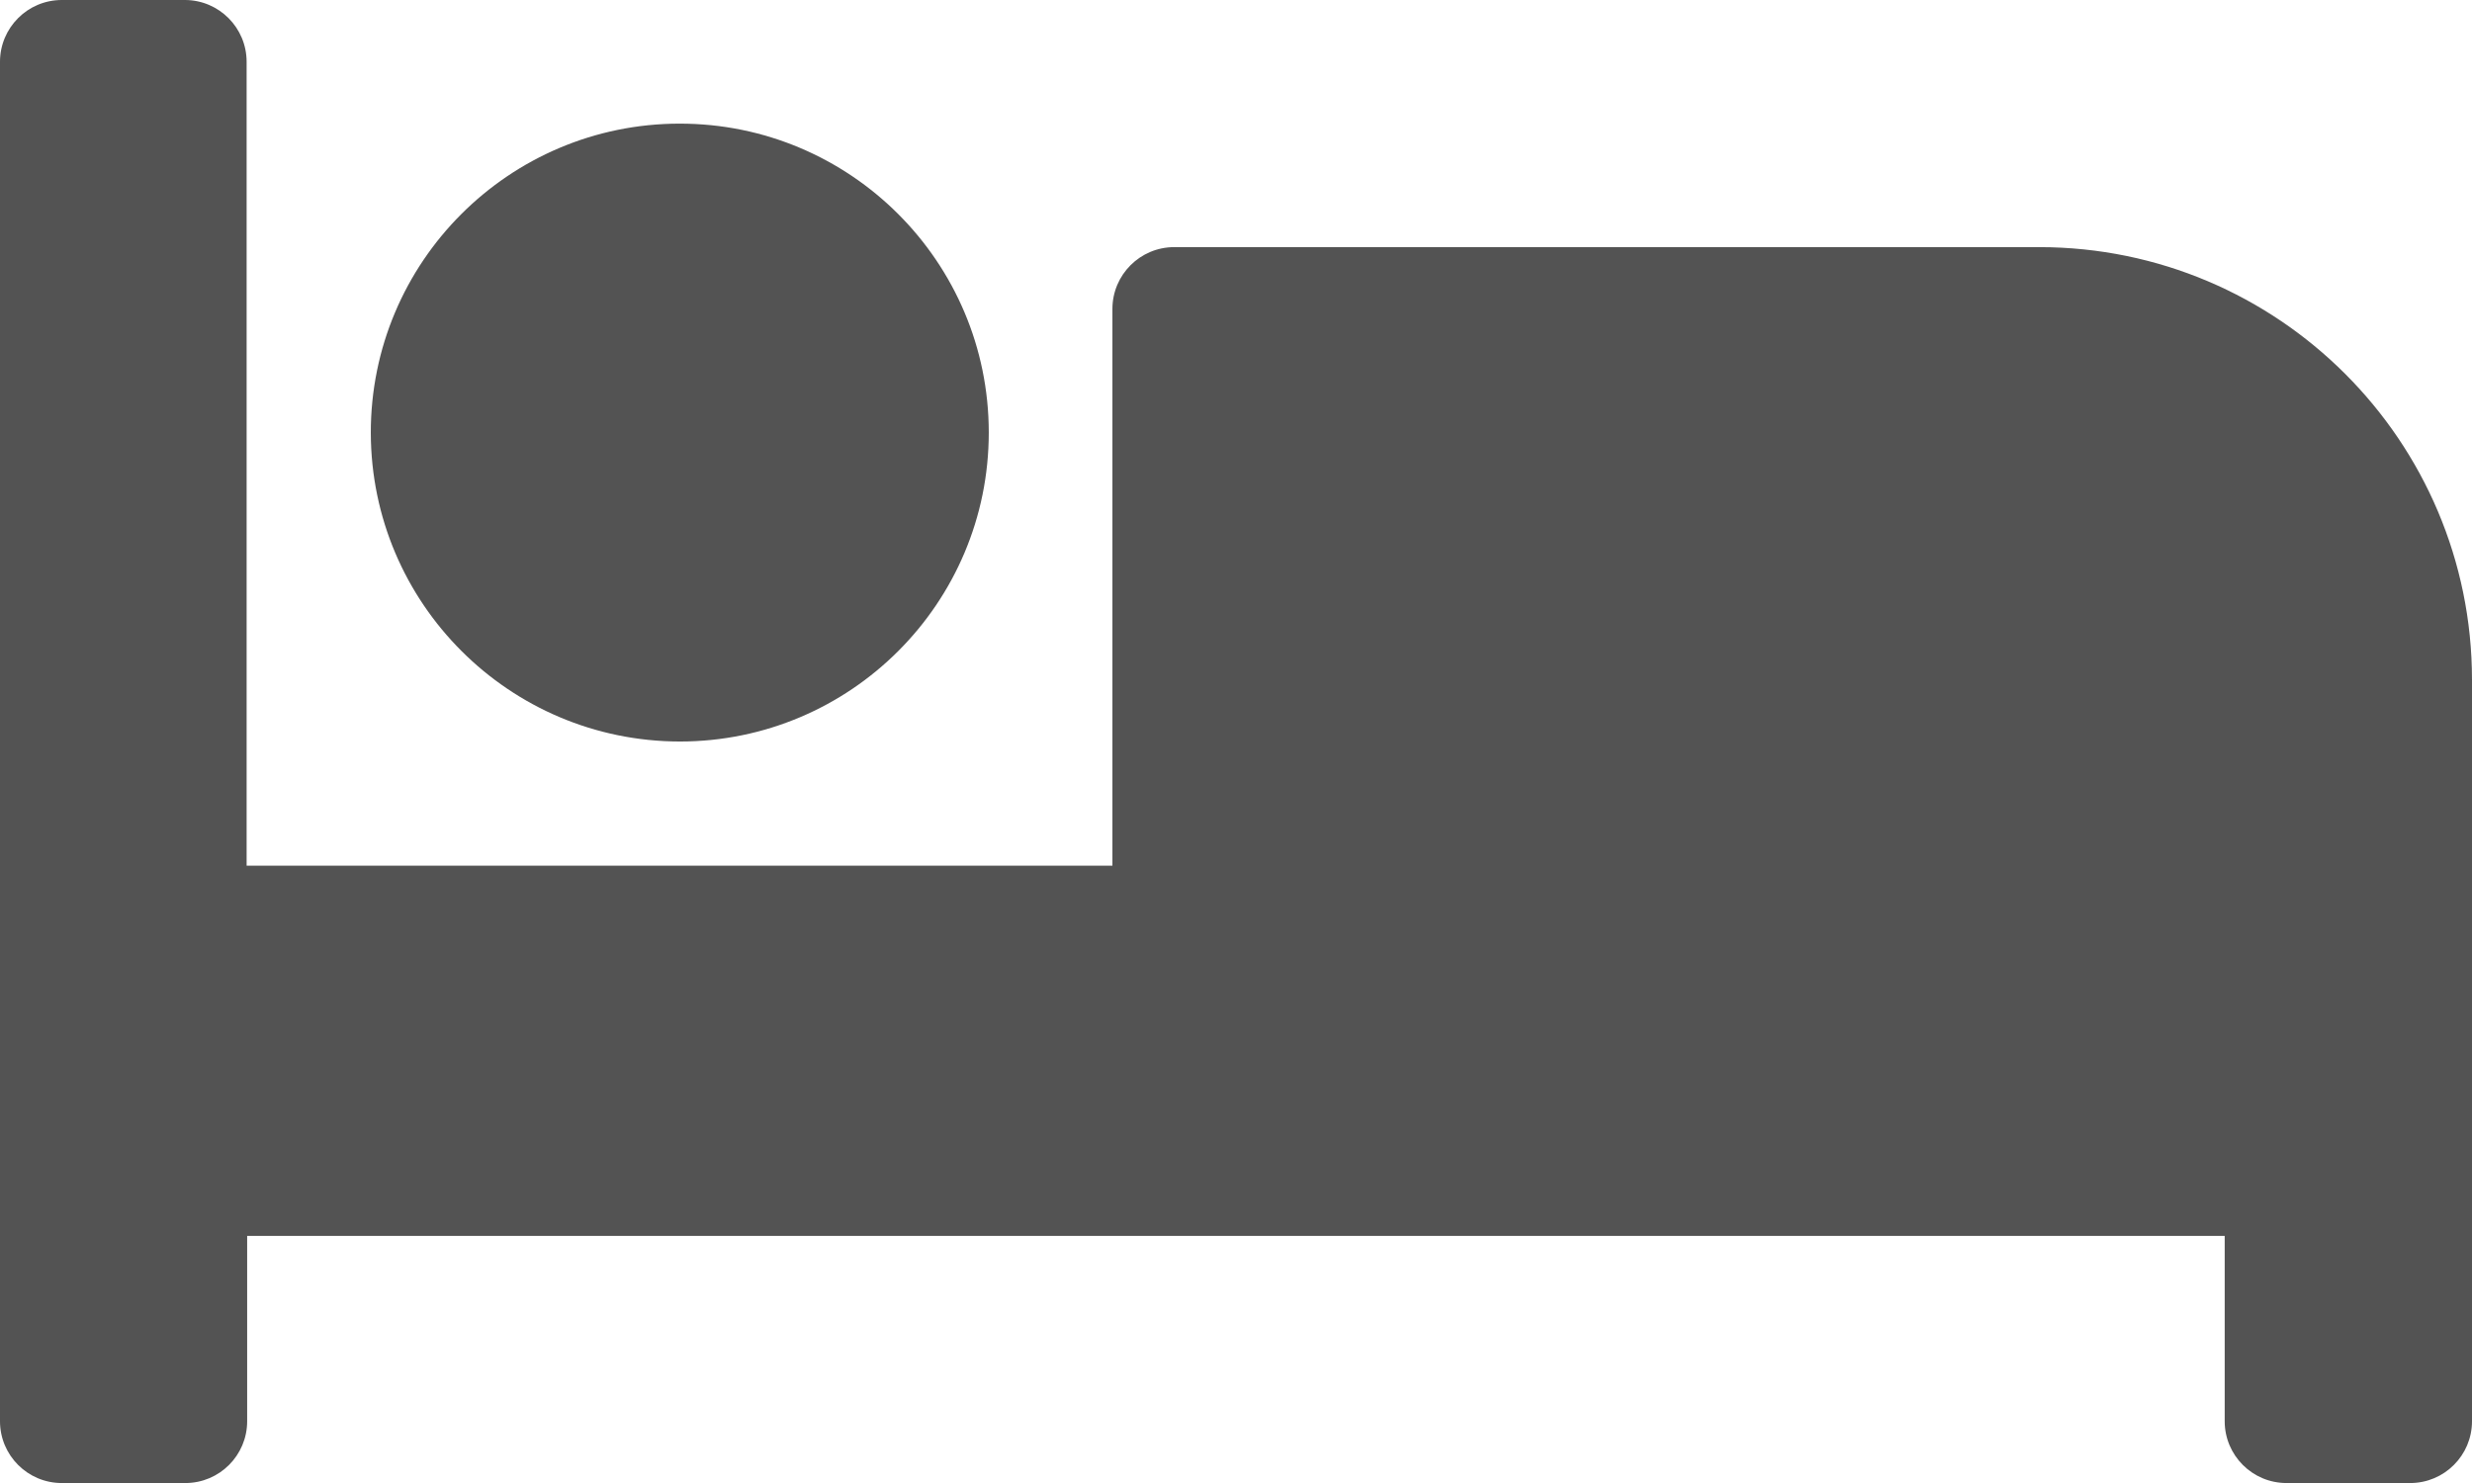
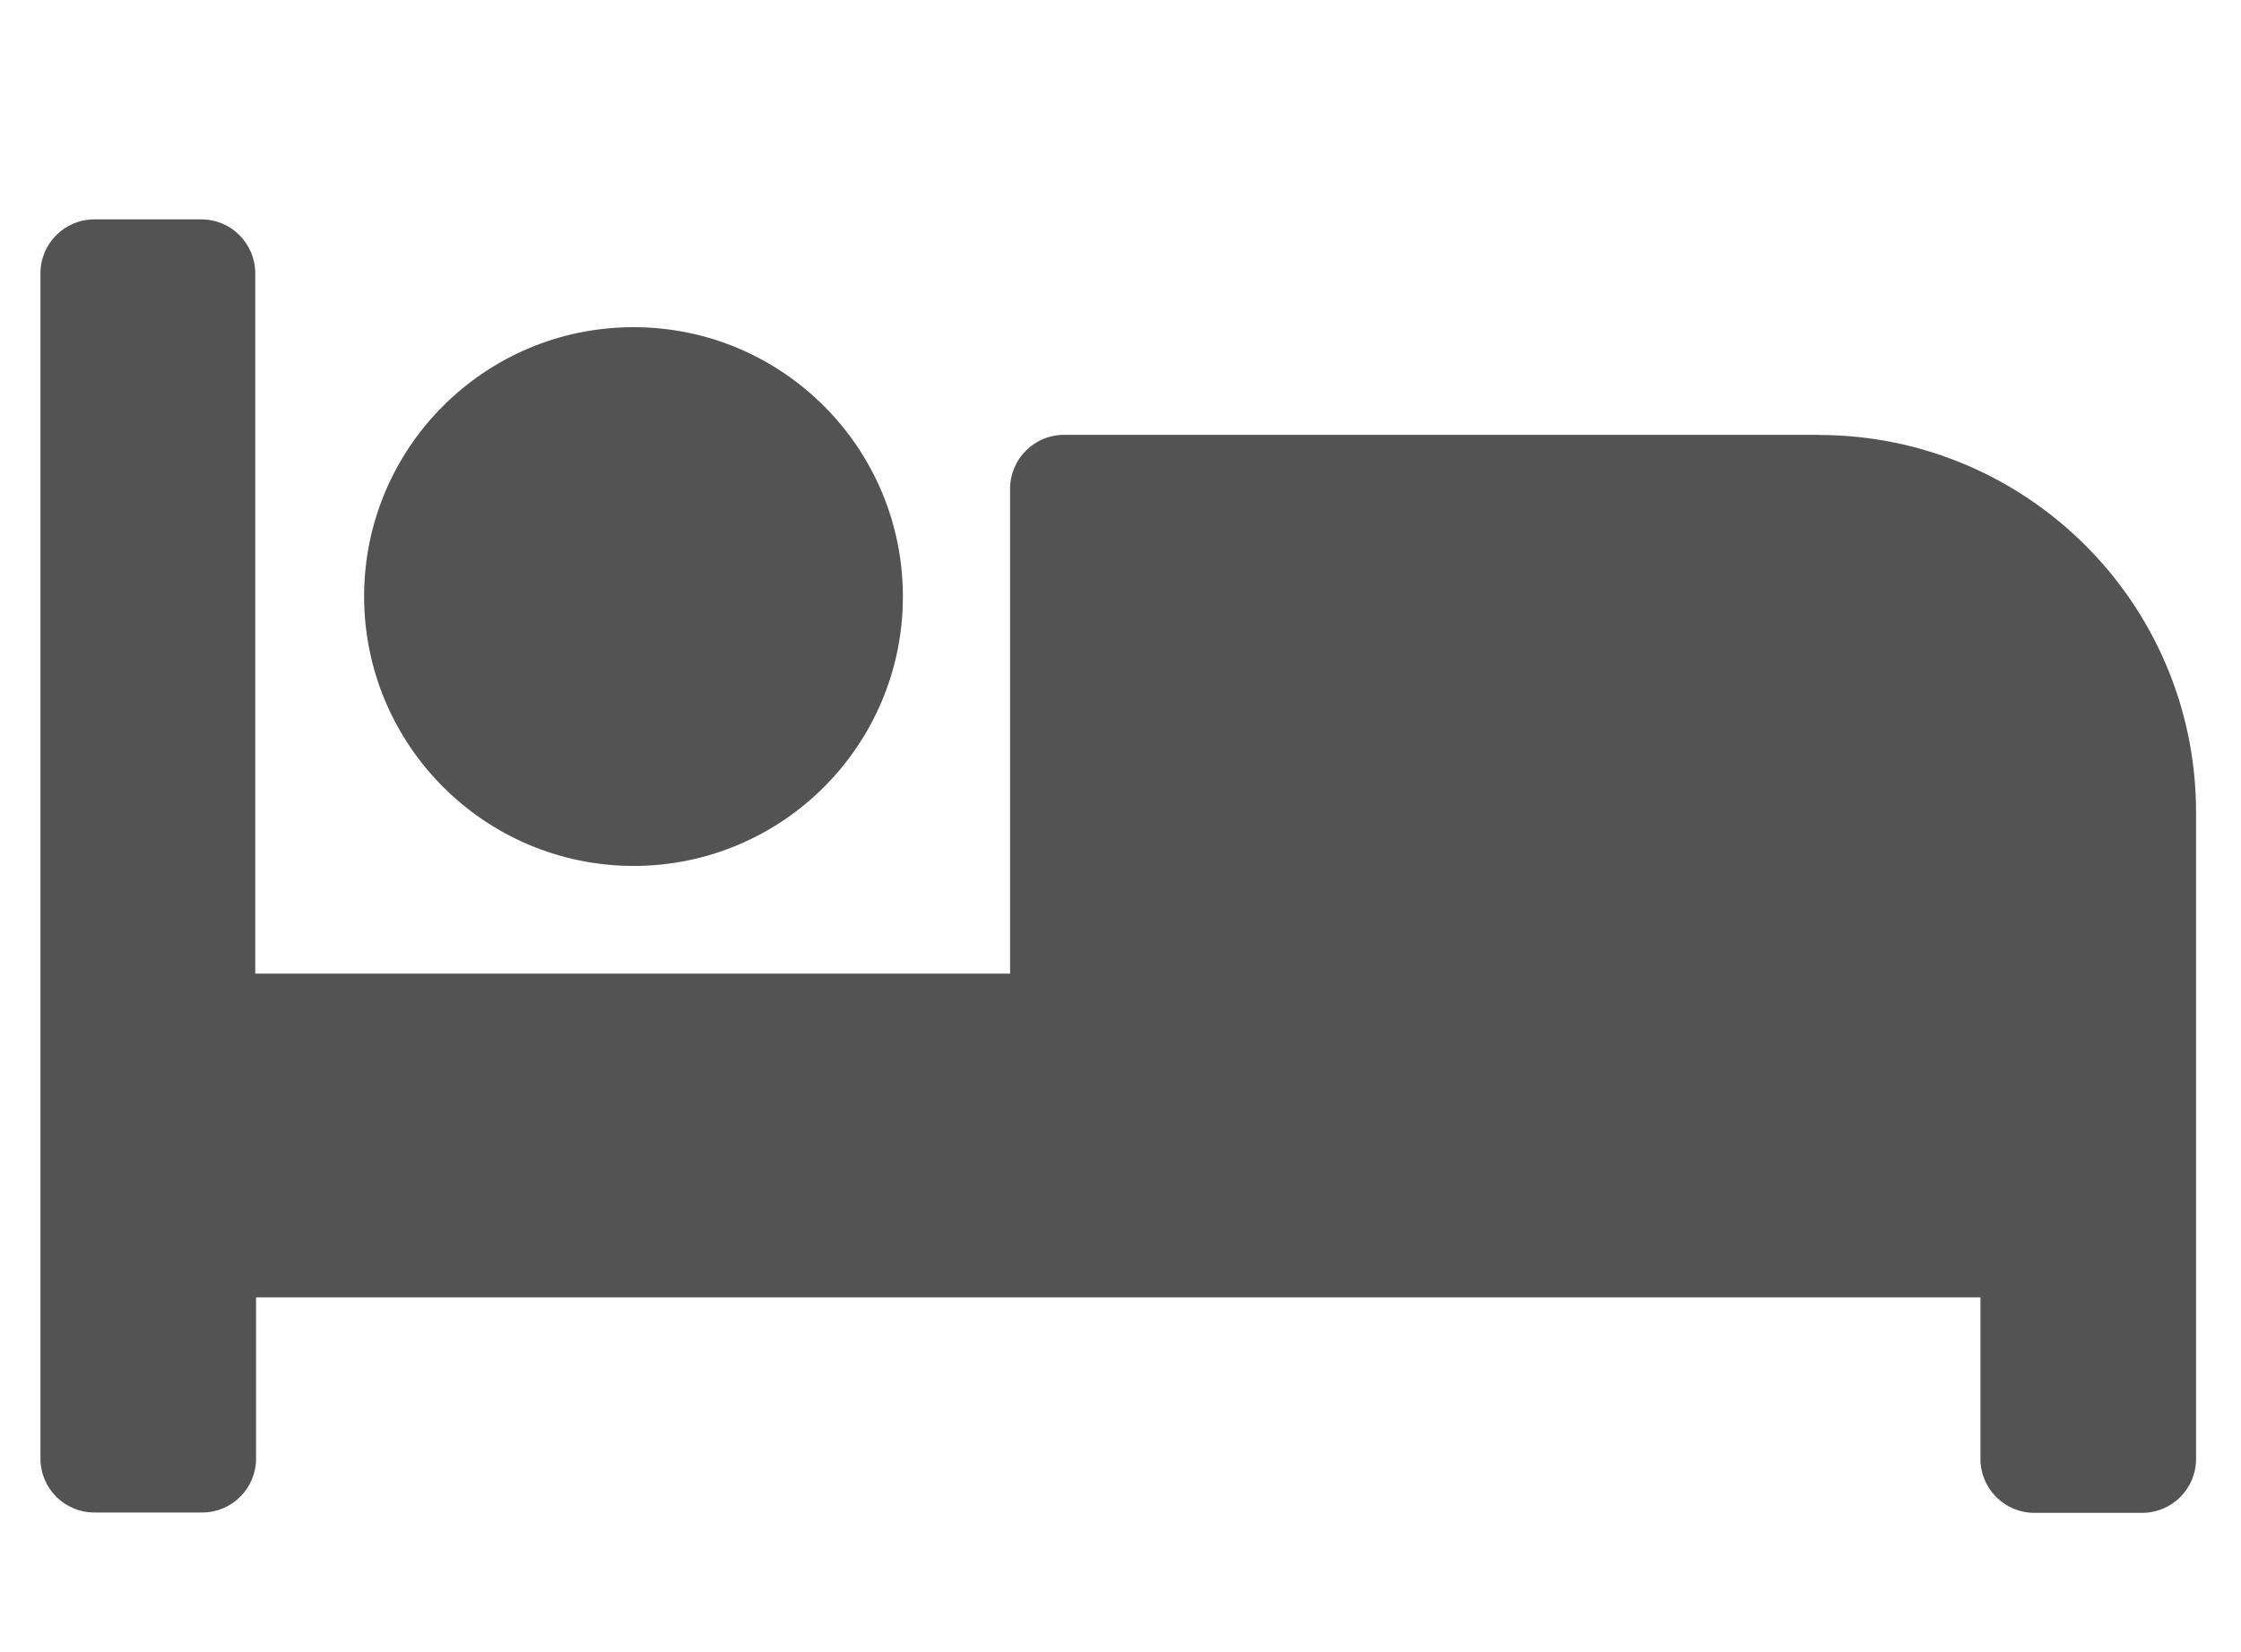
- <svg xmlns="http://www.w3.org/2000/svg" width="18.273" height="10.964" viewBox="0 0 18.273 10.964">
-   <path fill="#535353" d="M5.025 69.482A2.284 2.284 0 1 0 2.741 67.2a2.287 2.287 0 0 0 2.284 2.282zm10.05-3.655H8.68a.457.457 0 0 0-.457.457V70.4h-6.4v-5.943A.457.457 0 0 0 1.37 64H.457a.457.457 0 0 0-.457.457v10.05a.457.457 0 0 0 .457.457h.913a.457.457 0 0 0 .457-.457v-1.37h14.618v1.37a.457.457 0 0 0 .457.457h.914a.457.457 0 0 0 .457-.457v-5.482a3.2 3.2 0 0 0-3.198-3.198z" transform="translate(0 -64)" />
+ <svg xmlns="http://www.w3.org/2000/svg" width="19" height="14" viewBox="0 0 19 14">
+   <defs>
+     <clipPath id="7awneucjda">
+       <path fill="none" d="M0 -2H19V12H0z" />
+     </clipPath>
+   </defs>
+   <g transform="translate(0 2)" style="isolation:isolate" clip-path="url(#7awneucjda)">
+     <g>
+       <path fill="#535353" d="M5.371 69.342a2.284 2.284 0 1 0-2.284-2.284 2.287 2.287 0 0 0 2.284 2.284zm10.05-3.655h-6.4a.457.457 0 0 0-.457.457v4.111h-6.4v-5.938a.457.457 0 0 0-.457-.457H.8a.457.457 0 0 0-.457.457v10.05a.457.457 0 0 0 .457.457h.914a.457.457 0 0 0 .457-.457V73h14.62v1.37a.457.457 0 0 0 .457.457h.914a.457.457 0 0 0 .457-.457v-5.485a3.2 3.2 0 0 0-3.198-3.197z" transform="translate(.346 -.14) translate(-.346 -63.86)" />
+     </g>
+   </g>
</svg>
